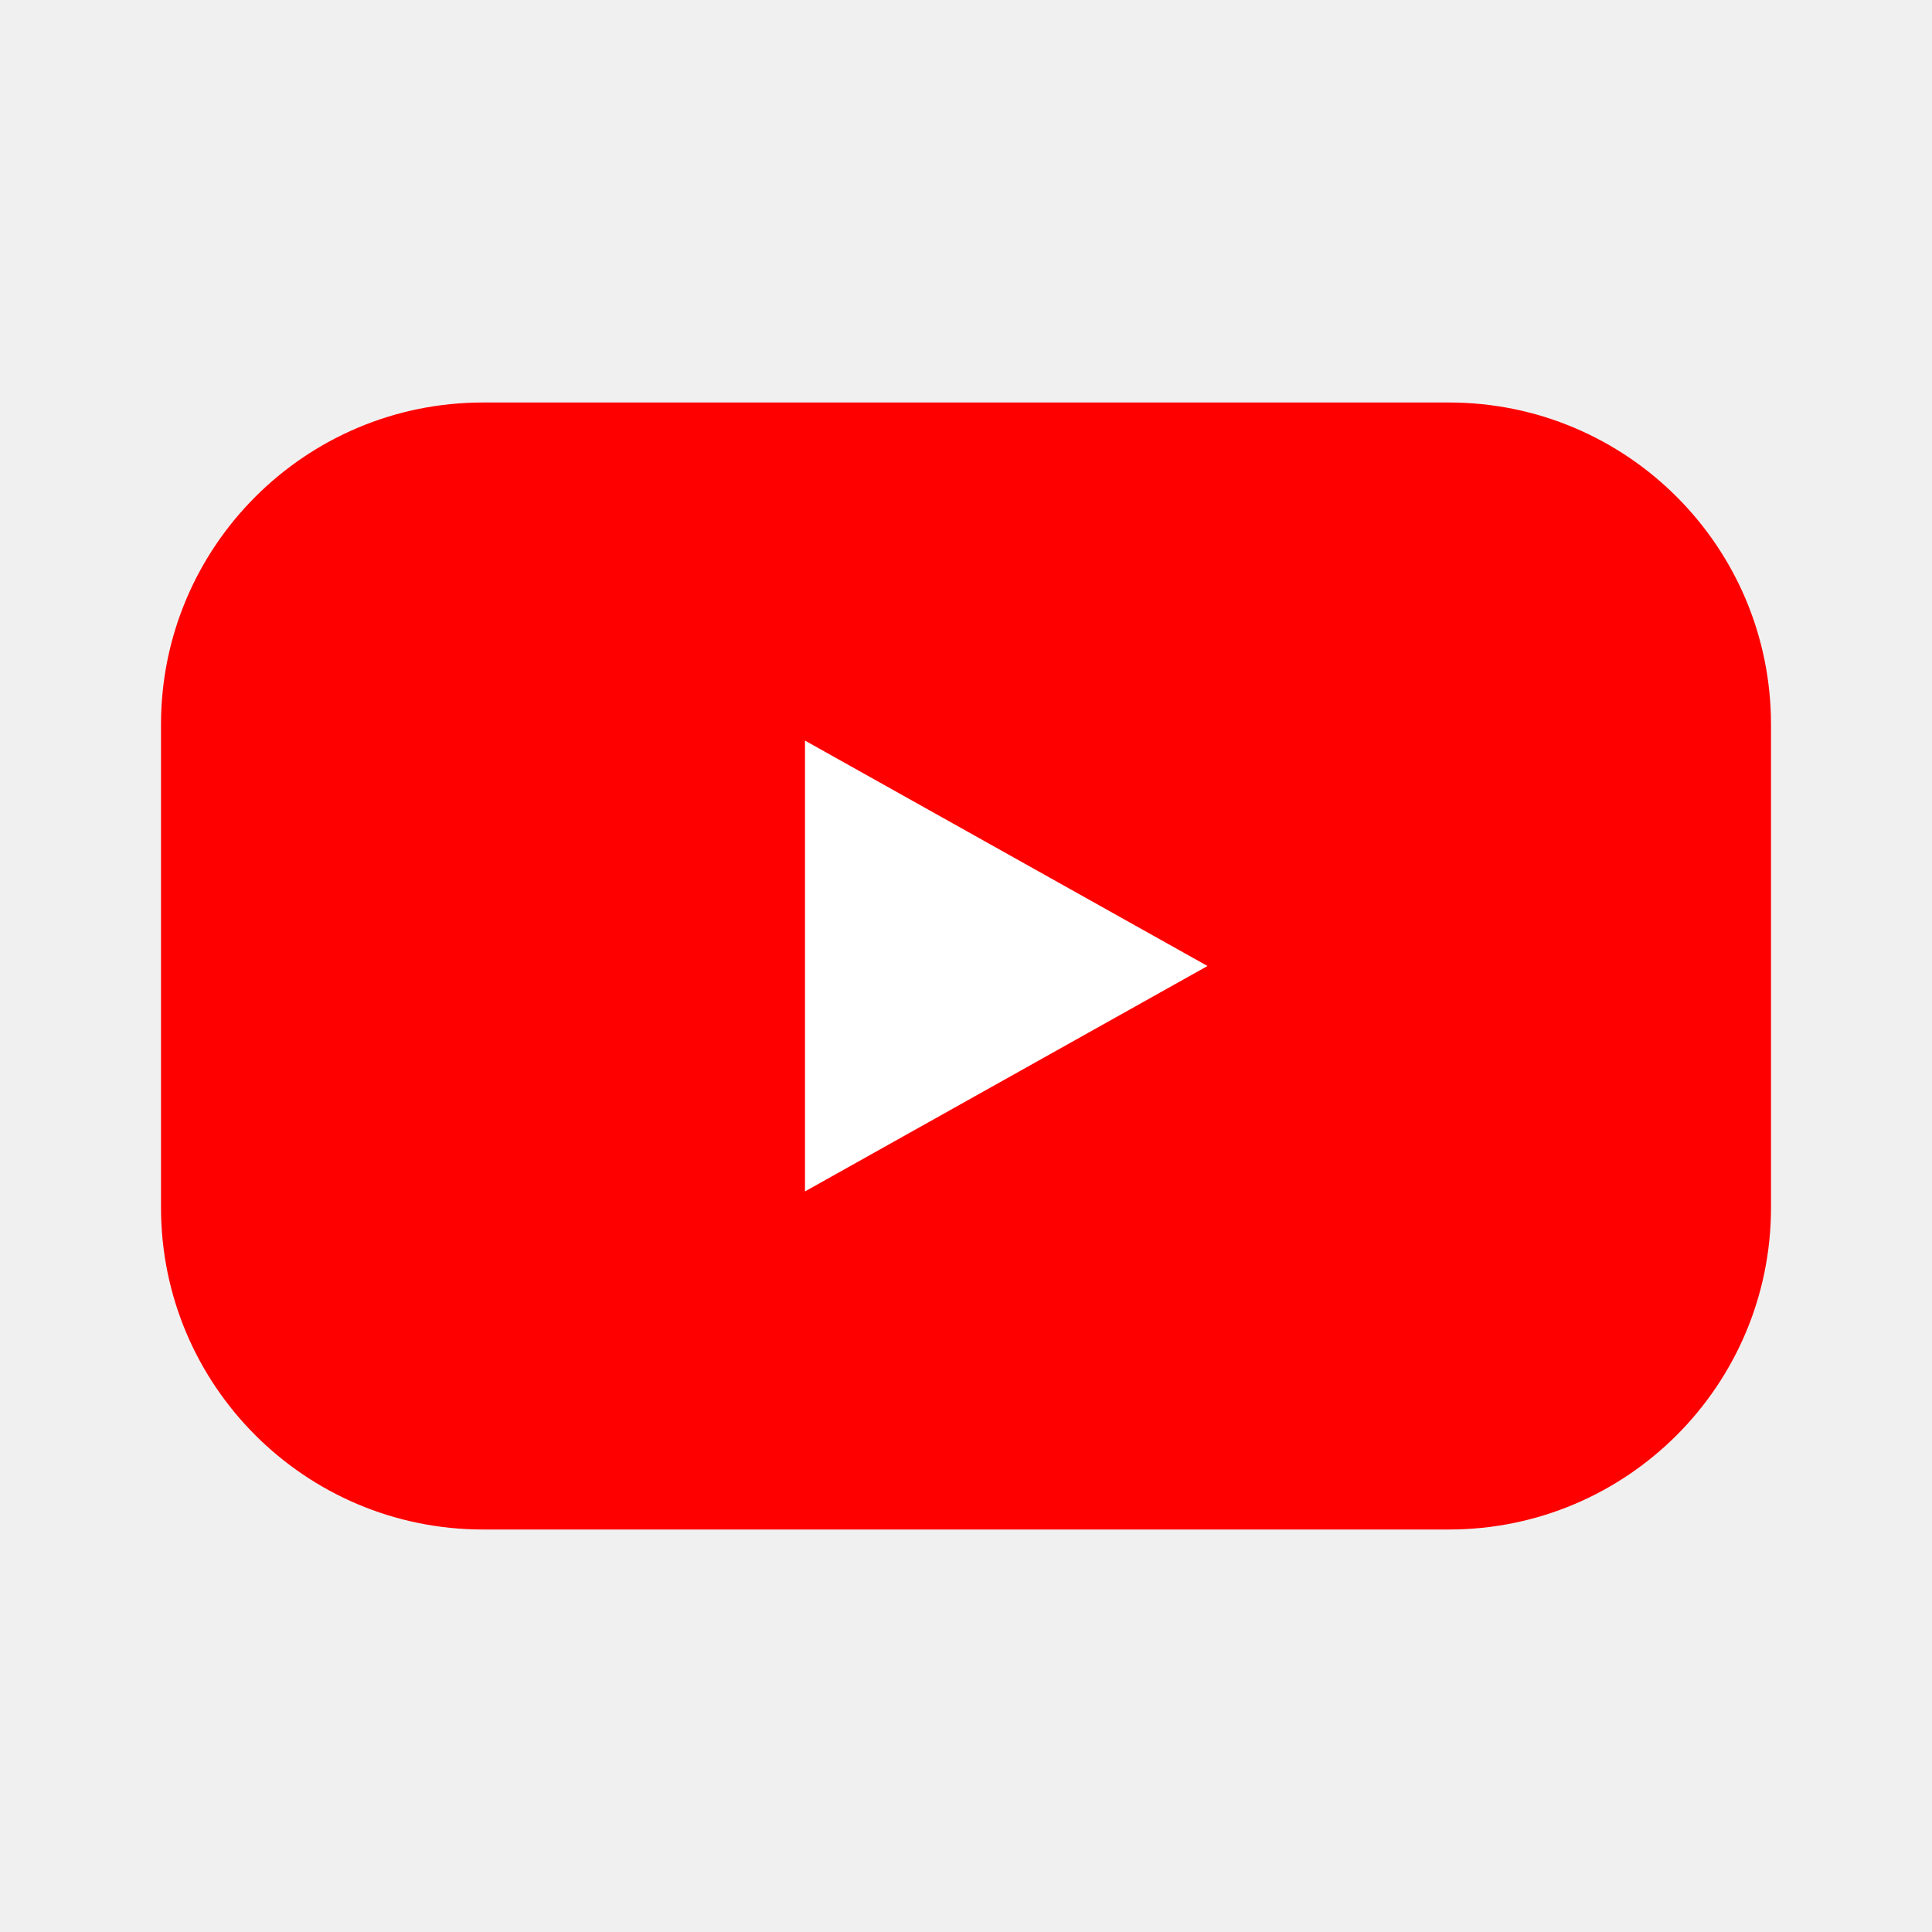
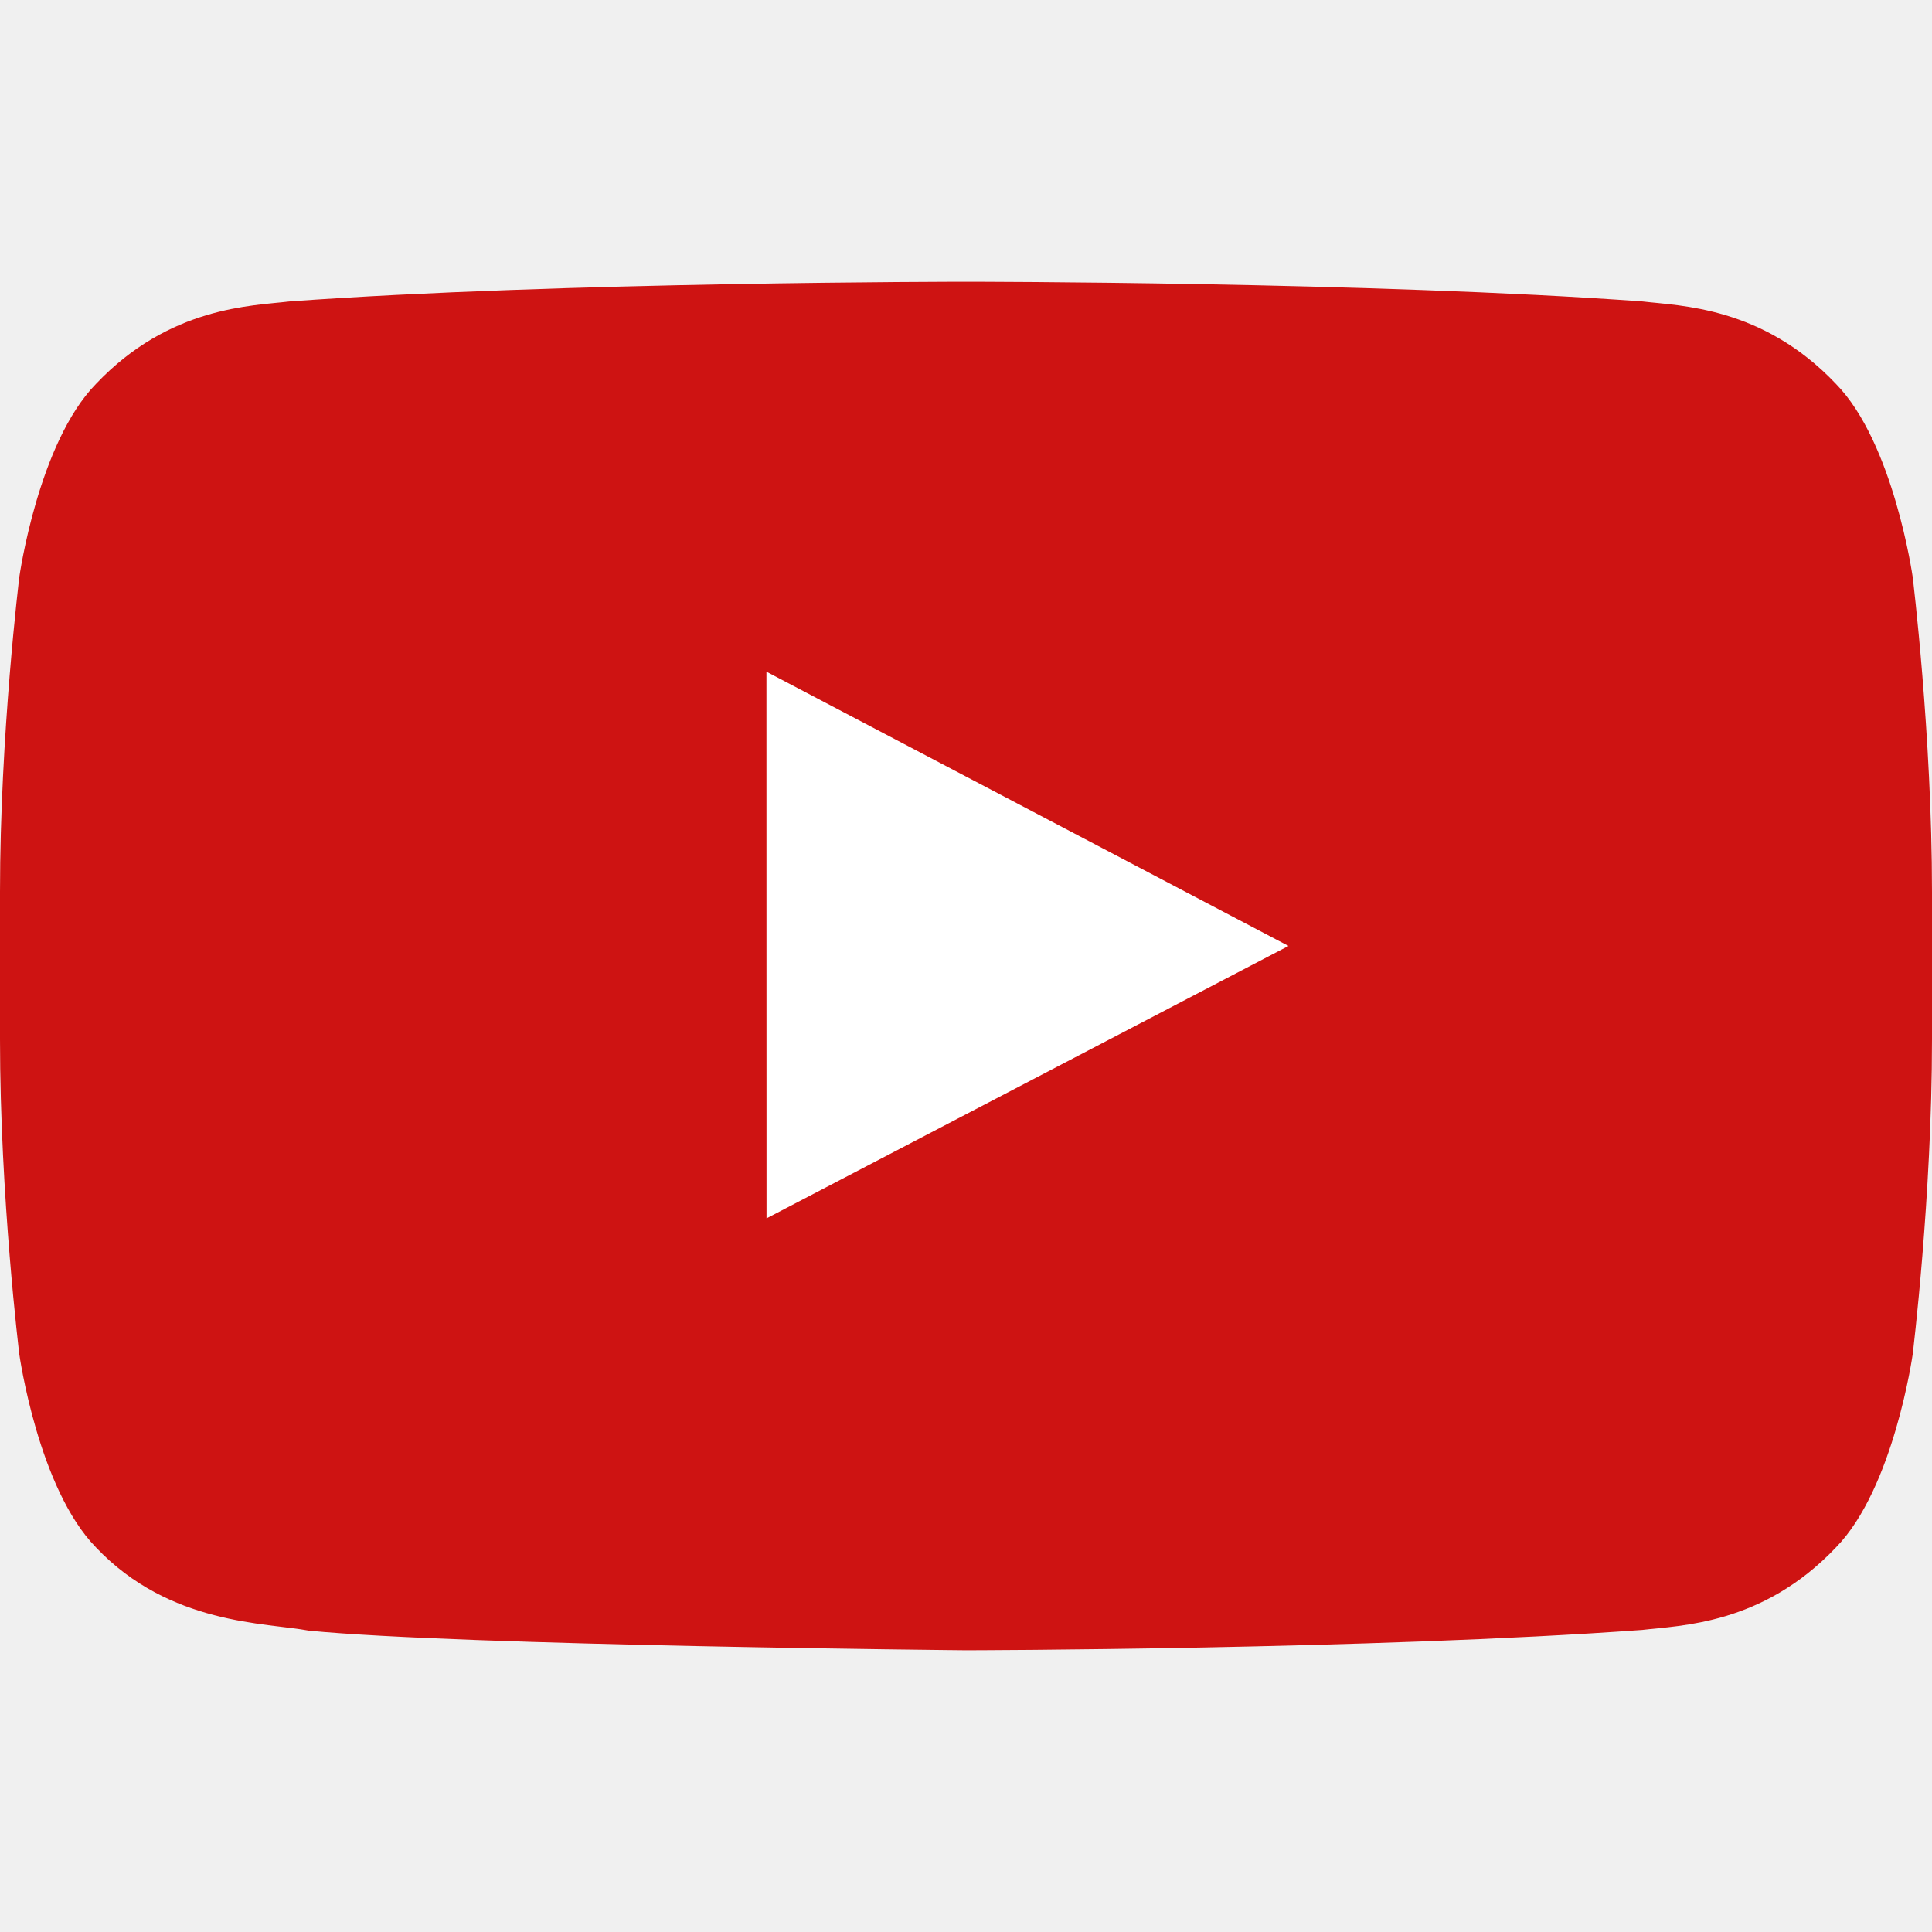
- <svg xmlns="http://www.w3.org/2000/svg" viewBox="0 0 24 24" role="img" aria-label="YouTube icon">
-   <rect x="2" y="5" width="20" height="14" rx="4" fill="#FF0000" />
-   <path d="M10 9.2v5.6l5-2.8-5-2.8z" fill="#fff" />
+ <svg xmlns="http://www.w3.org/2000/svg" width="800px" height="800px" viewBox="0 -7 48 48" version="1.1">
+   <defs />
+   <g id="Icons" stroke="none" stroke-width="1" fill="none" fill-rule="evenodd">
+     <g id="Color-" transform="translate(-200, -368)" fill="#CE1312">
+       <rect x="210.68" y="373.829" width="28.563" height="20.951" style="fill: rgb(255, 255, 255);" />
+       <path d="M219.044,391.27 L219.042,377.688 L232.012,384.502 L219.044,391.27 Z M247.52,375.334 C247.52,375.334 247.05,372.003 245.612,370.536 C243.786,368.61 241.74,368.601 240.803,368.489 C234.086,368 224.011,368 224.011,368 L223.989,368 C223.989,368 213.914,368 207.197,368.489 C206.258,368.601 204.214,368.61 202.387,370.536 C200.948,372.003 200.48,375.334 200.48,375.334 C200.48,375.334 200,379.247 200,383.158 L200,386.826 C200,390.738 200.48,394.649 200.48,394.649 C200.48,394.649 200.948,397.98 202.387,399.447 C204.214,401.373 206.612,401.313 207.68,401.514 C211.52,401.885 224,402 224,402 C224,402 234.086,401.985 240.803,401.495 C241.74,401.382 243.786,401.373 245.612,399.447 C247.05,397.98 247.52,394.649 247.52,394.649 C247.52,394.649 248,390.738 248,386.826 L248,383.158 C248,379.247 247.52,375.334 247.52,375.334 L247.52,375.334 Z" id="Youtube" />
+     </g>
+   </g>
</svg>
